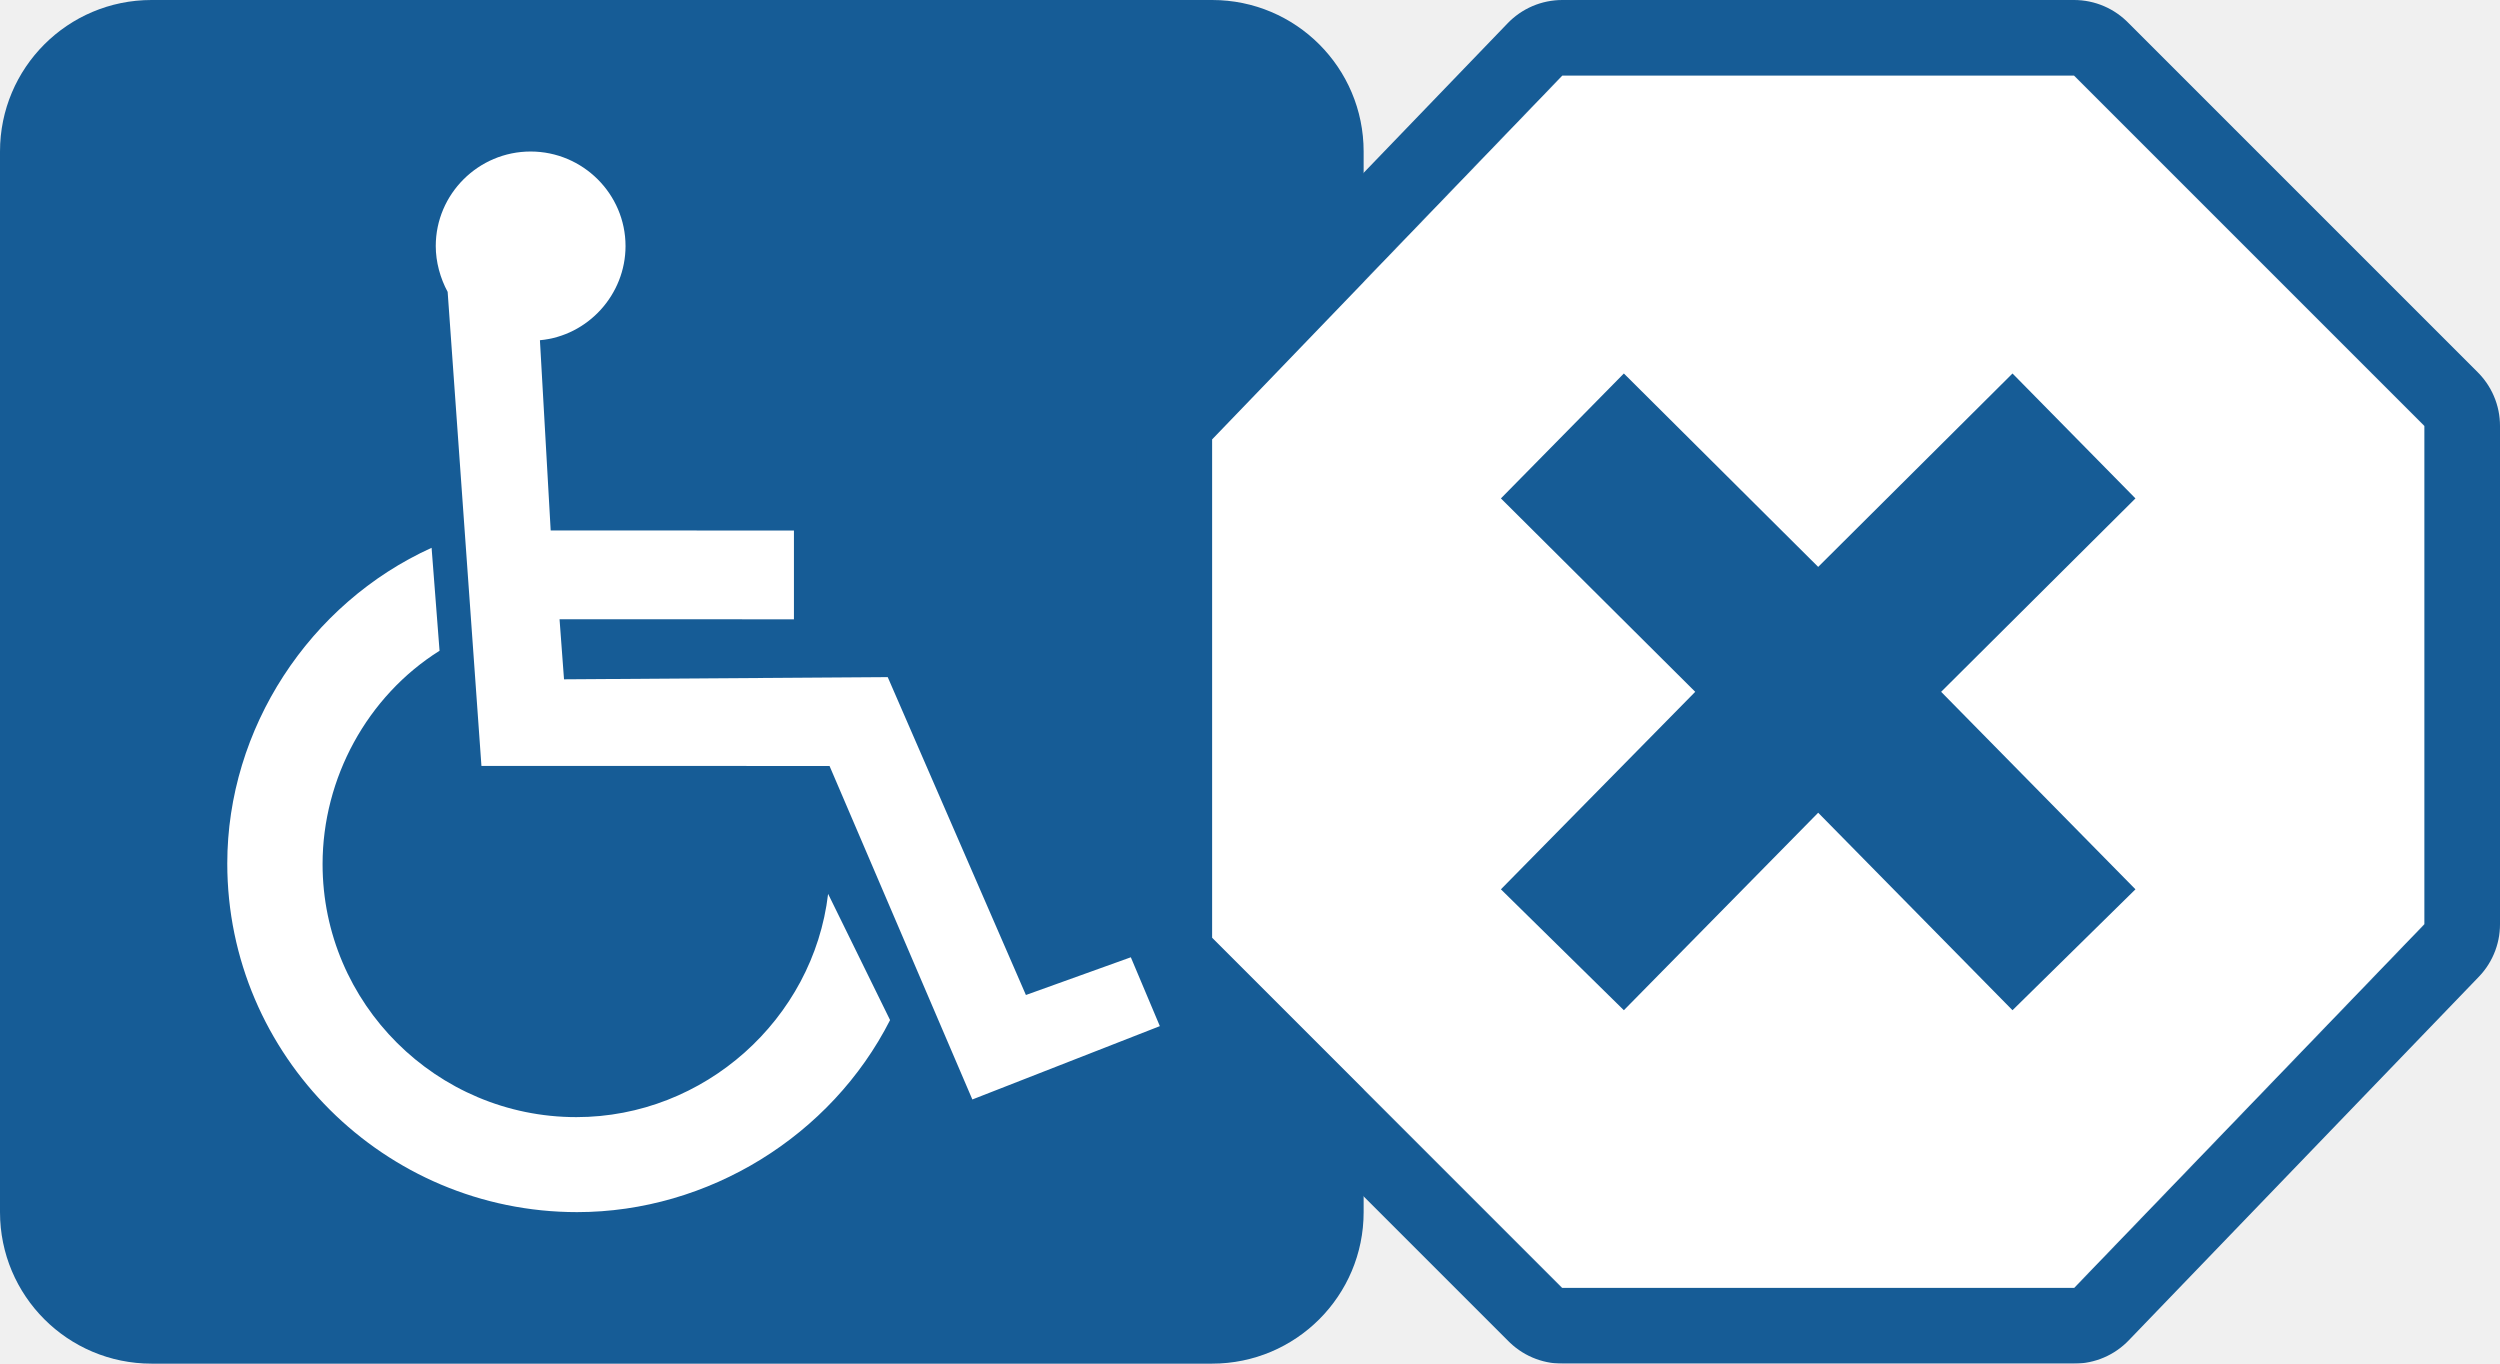
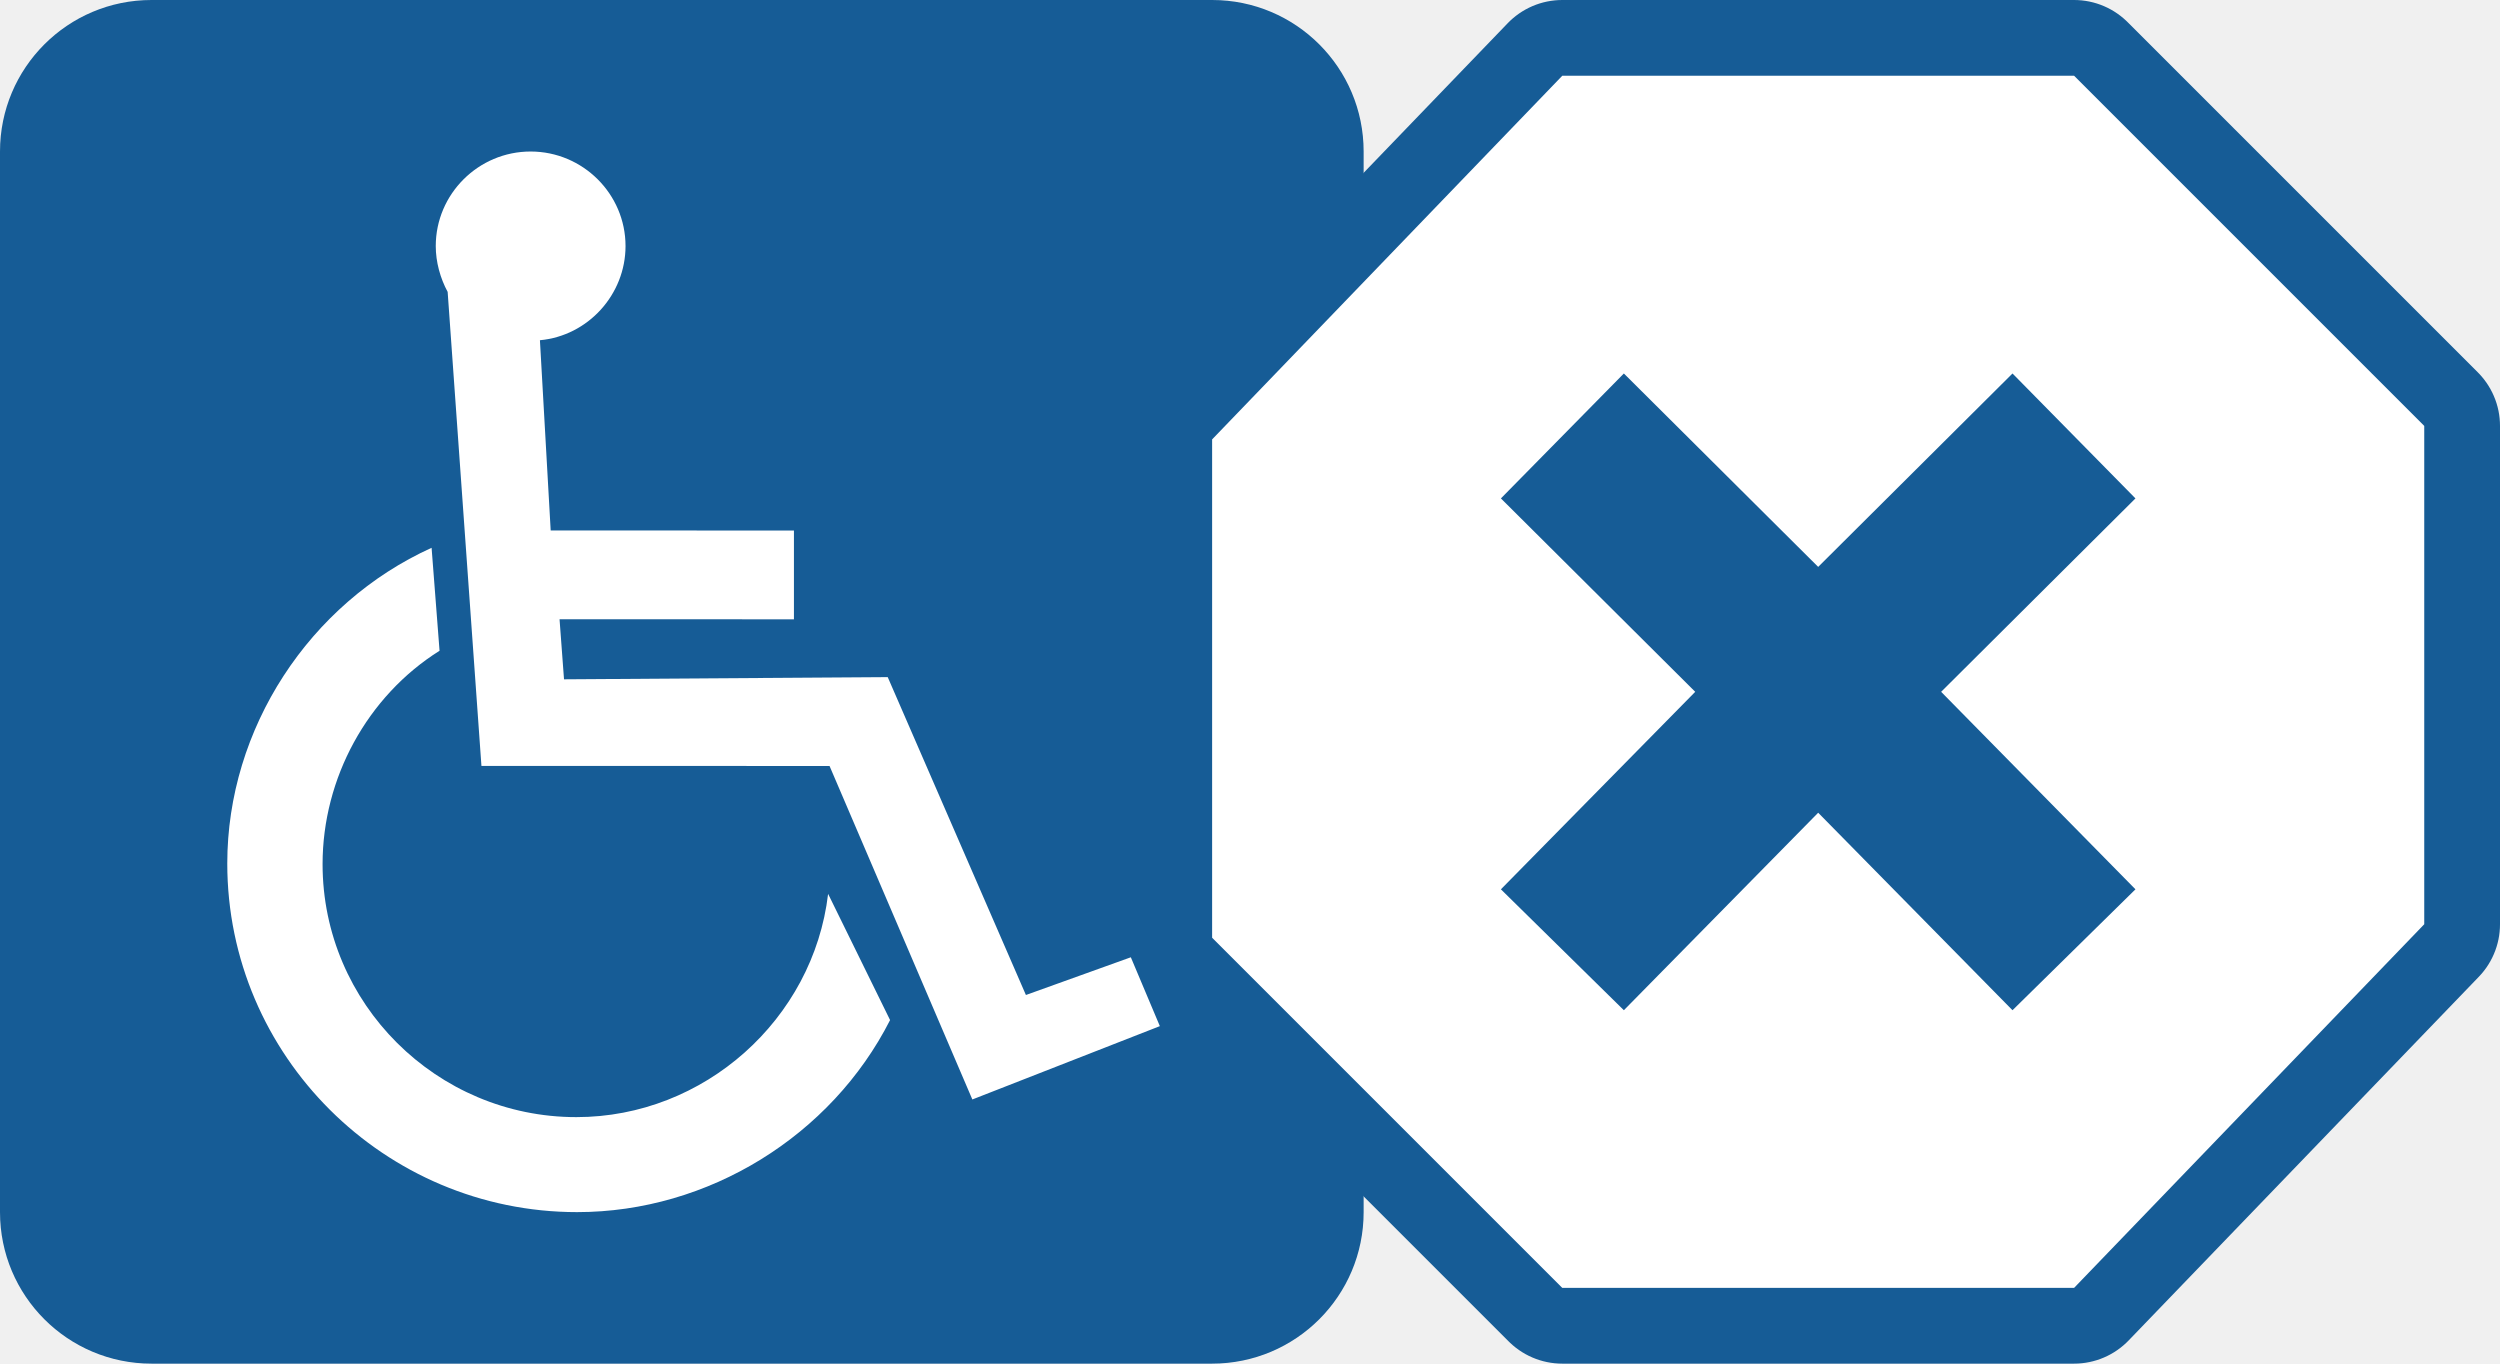
<svg xmlns="http://www.w3.org/2000/svg" width="33" height="18" viewBox="0 0 33 18" fill="none">
  <path d="M0 2C0 0.895 0.895 0 2 0H16C17.105 0 18 0.895 18 2V16C18 17.105 17.105 18 16 18H2C0.895 18 0 17.105 0 16V2Z" fill="#165C96" />
  <path fill-rule="evenodd" clip-rule="evenodd" d="M13.542 13.134L14.927 12.636L15.31 13.545L12.835 14.513L10.95 10.111L6.355 10.11L6.082 6.282L5.909 3.853C5.811 3.672 5.752 3.458 5.752 3.248C5.752 2.561 6.315 2 7.004 2C7.694 2 8.257 2.561 8.257 3.248C8.257 3.887 7.763 4.433 7.127 4.491L7.269 7.002L10.48 7.003V8.175L7.386 8.174L7.445 8.967L11.718 8.938L13.542 13.134ZM4.258 11.407C4.258 13.246 5.763 14.746 7.608 14.746C9.296 14.746 10.736 13.454 10.931 11.799L11.749 13.465C10.973 14.993 9.35 16 7.618 16C5.074 16 3 13.933 3 11.398C3 9.618 4.082 7.964 5.697 7.231L5.802 8.59C4.847 9.19 4.258 10.273 4.258 11.407Z" fill="white" />
-   <mask id="path-3-outside-1_17422_629601" maskUnits="userSpaceOnUse" x="15" y="0" width="18" height="18" fill="black">
+   <mask maskUnits="userSpaceOnUse" x="15" y="0" width="18" height="18" fill="black">
    <rect fill="white" x="15" width="18" height="18" />
    <path fill-rule="evenodd" clip-rule="evenodd" d="M20.622 1L27.378 1L32 5.622V12.2L27.378 17H20.622L16 12.378V5.8L20.622 1Z" />
  </mask>
  <path fill-rule="evenodd" clip-rule="evenodd" d="M20.622 1L27.378 1L32 5.622V12.2L27.378 17H20.622L16 12.378V5.8L20.622 1Z" fill="#165C96" />
  <path fill-rule="evenodd" clip-rule="evenodd" d="M20.622 1L27.378 1L32 5.622V12.2L27.378 17H20.622L16 12.378V5.8L20.622 1Z" stroke="#165C96" stroke-width="2" stroke-linejoin="round" mask="url(#path-3-outside-1_17422_629601)" />
  <path fill-rule="evenodd" clip-rule="evenodd" d="M27.378 1H20.622L16 5.8V12.378L20.622 17H27.378L32 12.2V5.622L27.378 1ZM21.435 4.93L19.812 6.579L22.377 9.132L19.812 11.739L21.435 13.335L24 10.728L26.565 13.335L28.188 11.739L25.623 9.132L28.188 6.579L26.565 4.93L24 7.483L21.435 4.93Z" fill="white" />
</svg>
